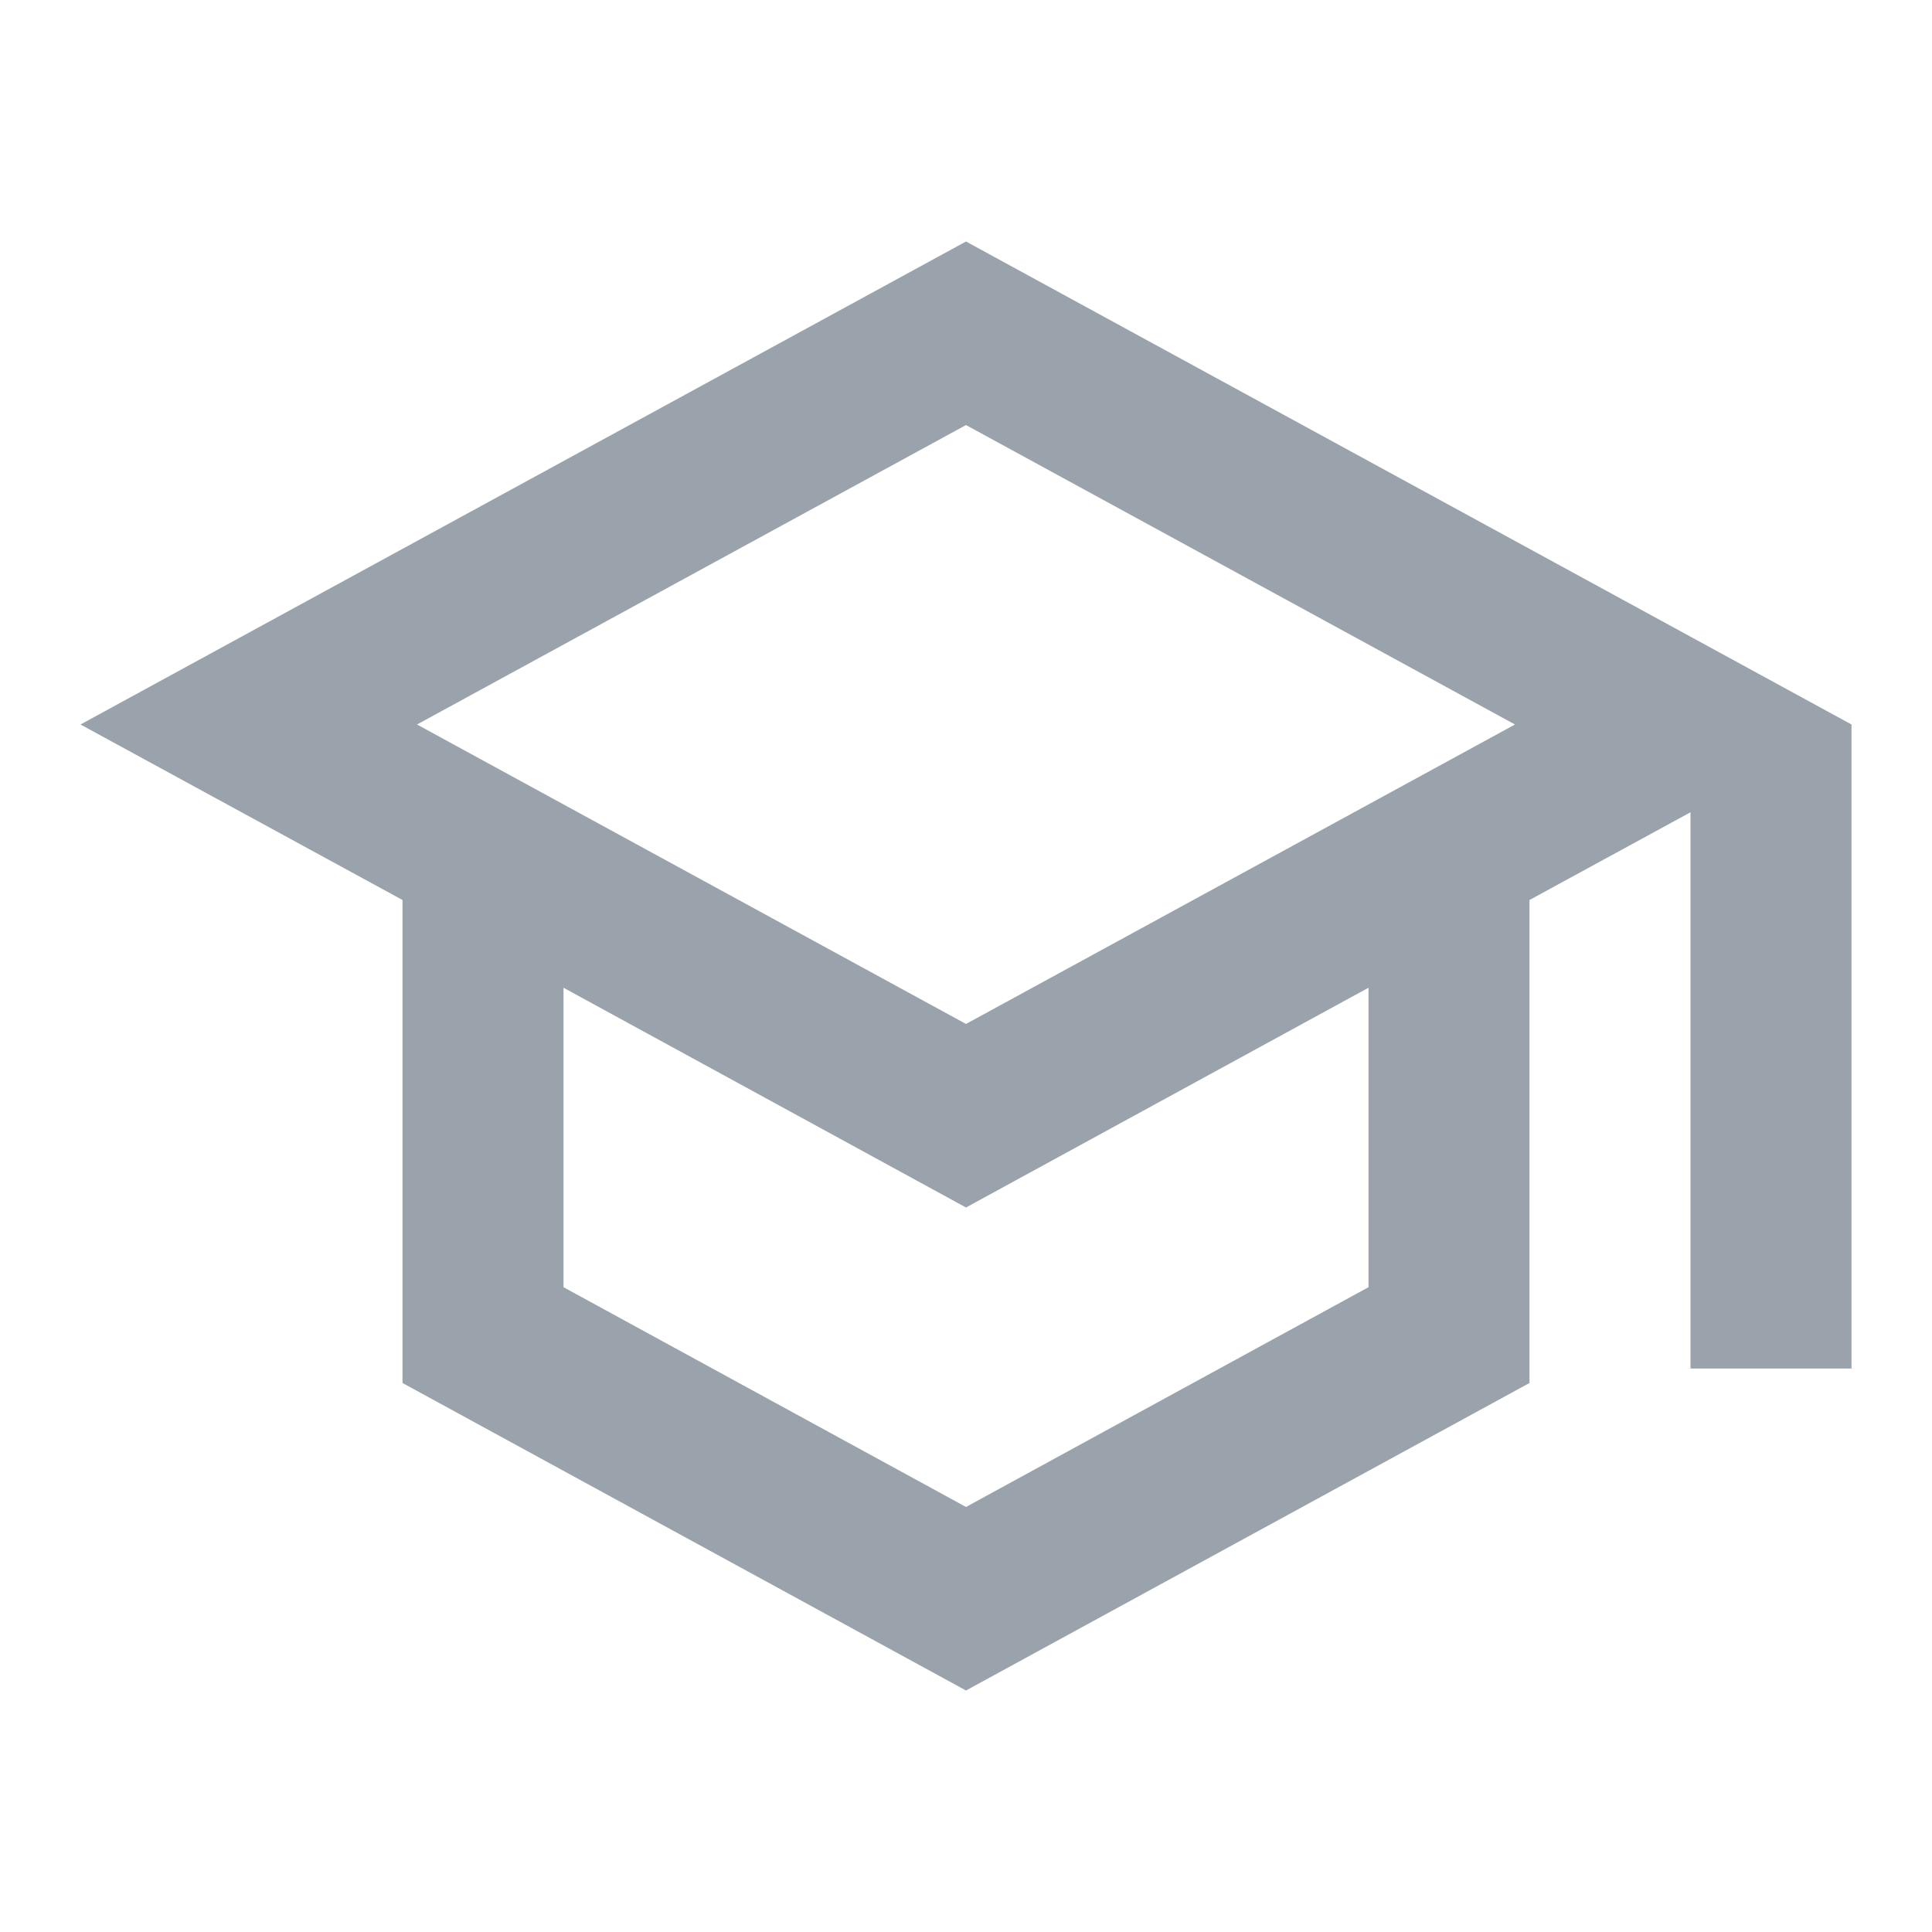
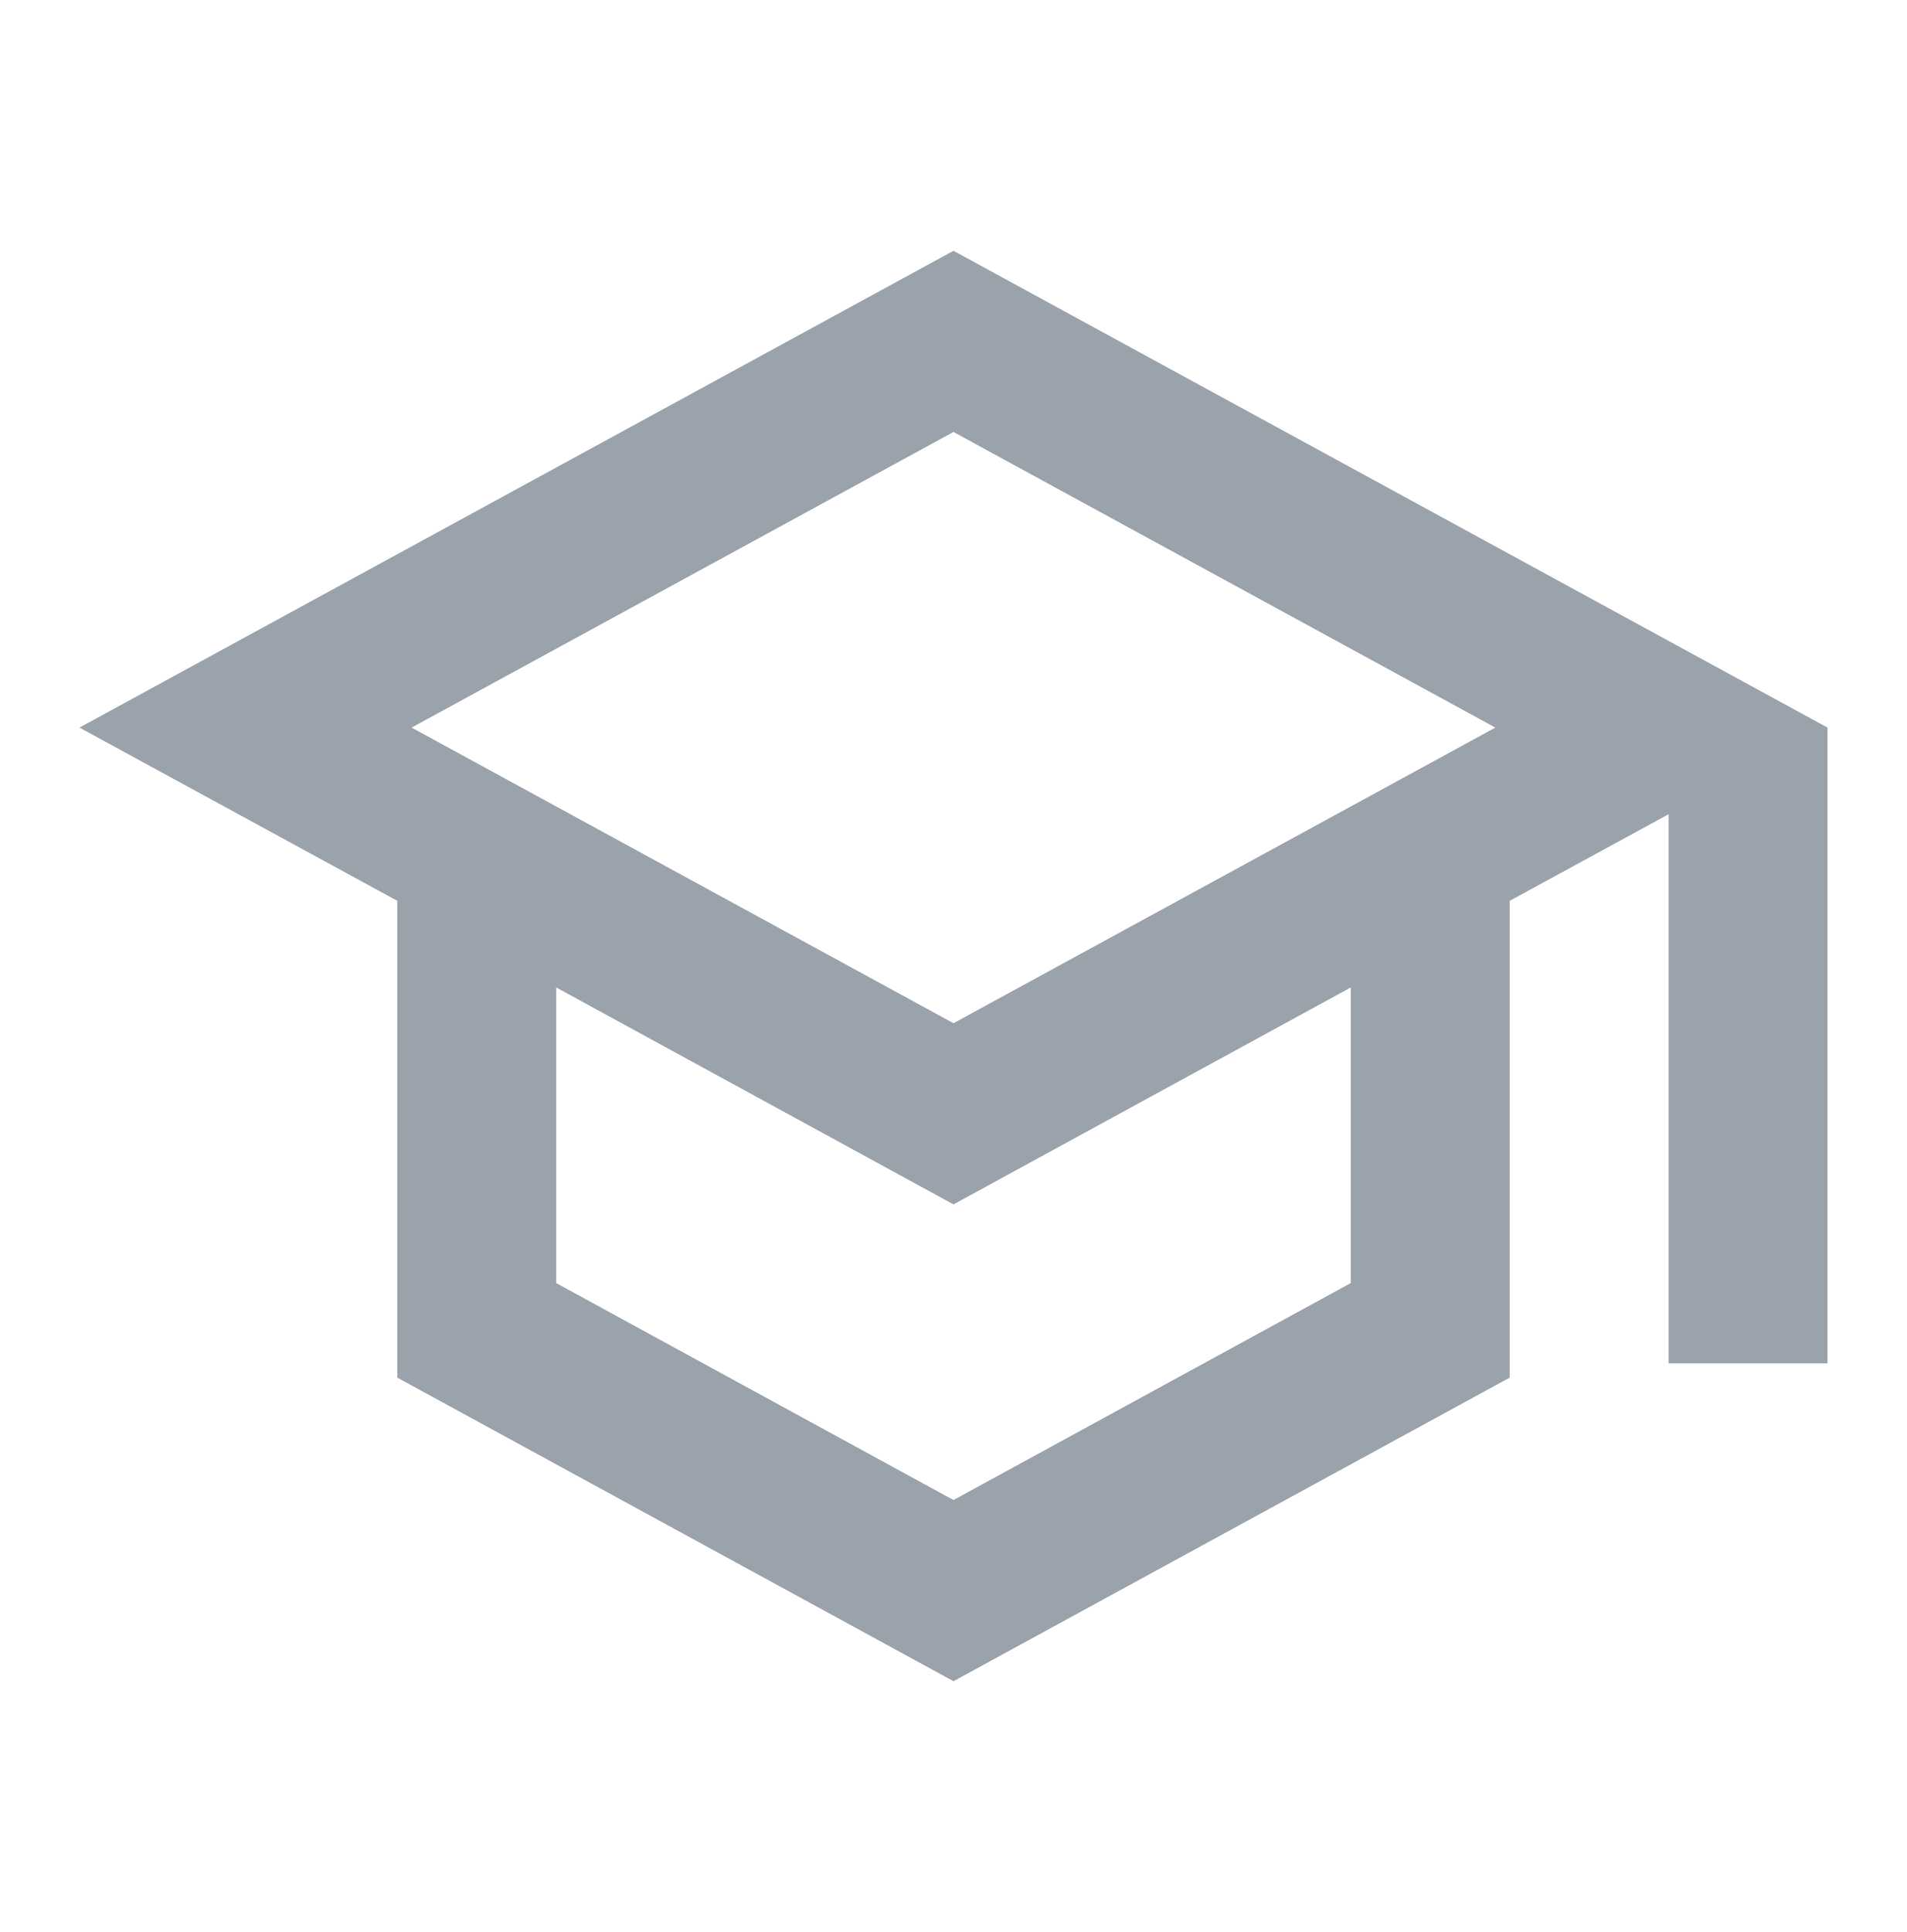
- <svg xmlns="http://www.w3.org/2000/svg" width="77" height="77" viewBox="0 0 77 77">
+ <svg xmlns="http://www.w3.org/2000/svg" width="77" height="78" viewBox="0 0 77 78">
  <defs>
-     <filter id="hs33fqye8a" color-interpolation-filters="auto">
+     <filter id="59ngja98ea" color-interpolation-filters="auto">
      <feColorMatrix in="SourceGraphic" values="0 0 0 0 0.604 0 0 0 0 0.635 0 0 0 0 0.675 0 0 0 1 0" />
    </filter>
  </defs>
  <g fill="none" fill-rule="evenodd">
    <g>
      <g>
-         <g filter="url(#hs33fqye8a)" transform="translate(-520 -551) translate(490 142) translate(0 384)">
+         <g filter="url(#59ngja98ea)" transform="translate(-520 -832) translate(490 142) translate(0 648)">
          <g>
-             <path d="M0 0L77 0 77 77 0 77z" transform="translate(30 25)" />
-             <path fill="#000" fill-rule="nonzero" d="M38.5 9.625L3.208 28.875l12.834 6.994v19.25L38.5 67.375l22.458-12.256V35.87l6.417-3.497v22.17h6.417V28.875L38.5 9.625zm21.88 19.25L38.5 40.81 16.62 28.875 38.5 16.94l21.88 11.935zm-5.838 22.426L38.5 60.06l-16.042-8.759V39.366L38.5 48.125l16.042-8.759v11.935z" transform="translate(30 25)" />
+             <path d="M0 0L77 0 77 77 0 77z" transform="translate(30 42.5)" />
+             <path fill="#000" fill-rule="nonzero" d="M38.5 9.625L3.208 28.875l12.834 6.994v19.25L38.5 67.375l22.458-12.256V35.87l6.417-3.497v22.17h6.417V28.875L38.5 9.625zm21.88 19.25L38.5 40.81 16.62 28.875 38.5 16.94l21.88 11.935zm-5.838 22.426L38.5 60.06l-16.042-8.759V39.366L38.5 48.125l16.042-8.759v11.935z" transform="translate(30 42.5)" />
          </g>
        </g>
      </g>
    </g>
  </g>
</svg>
